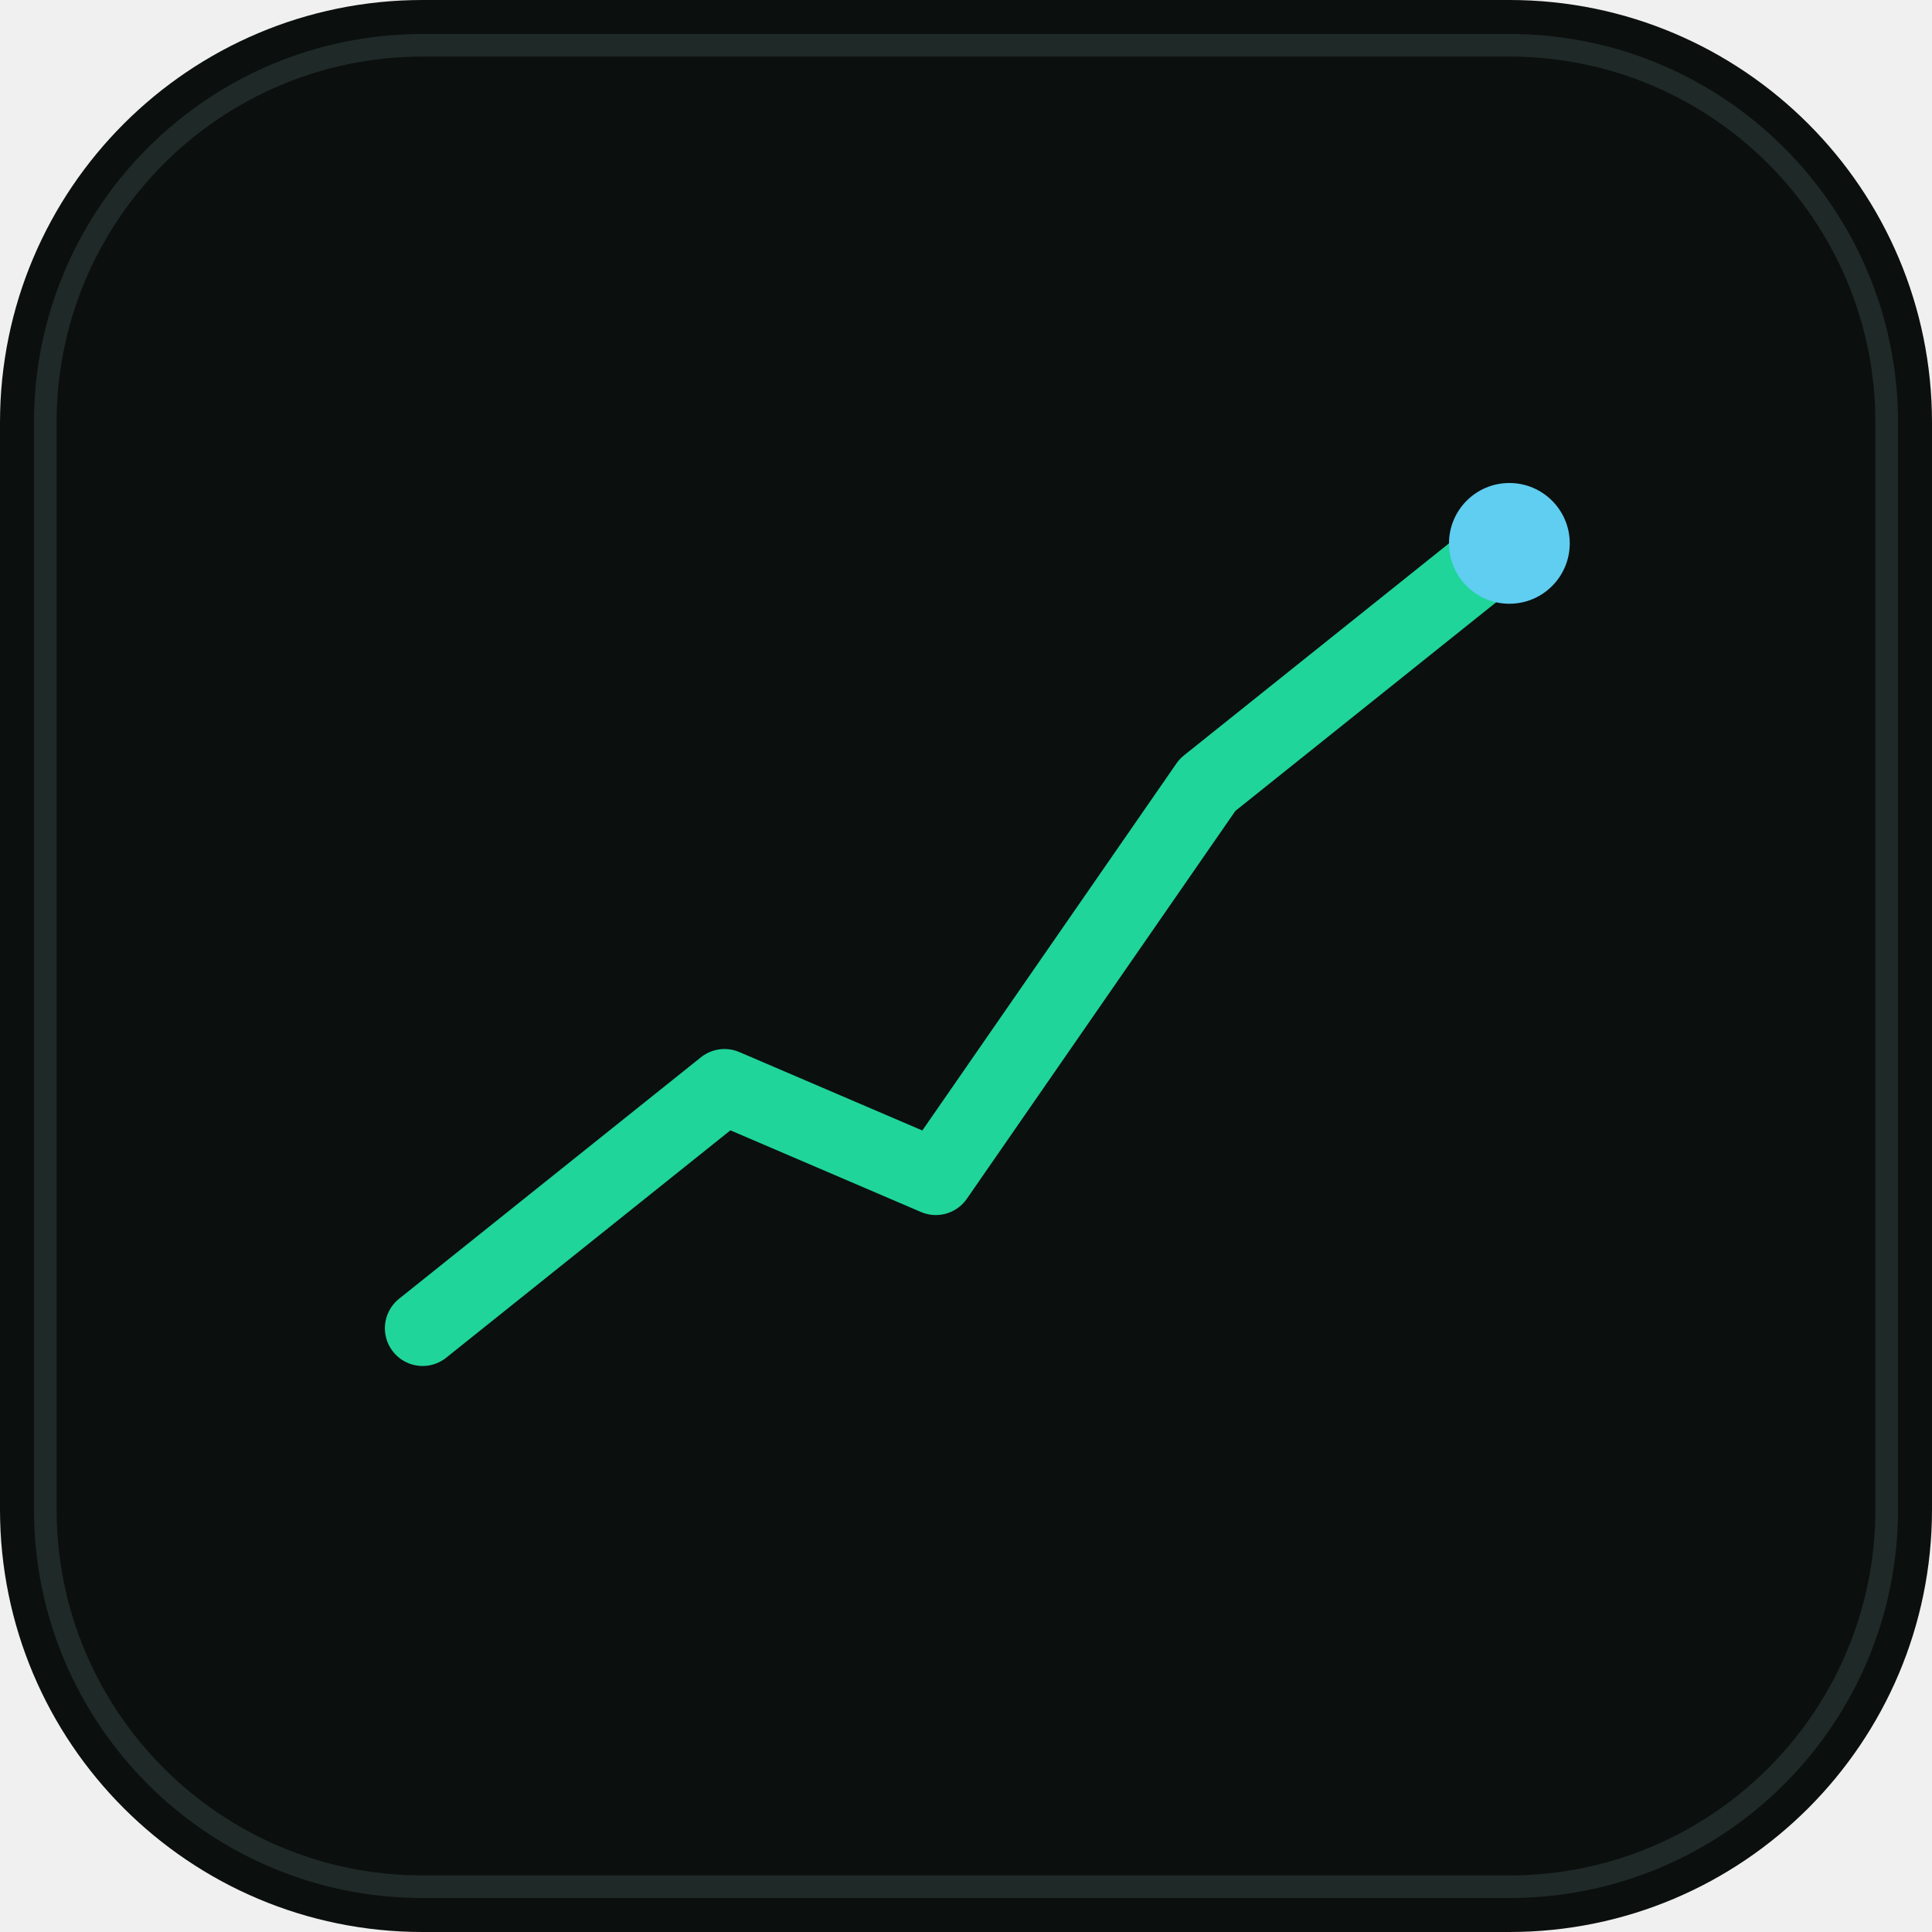
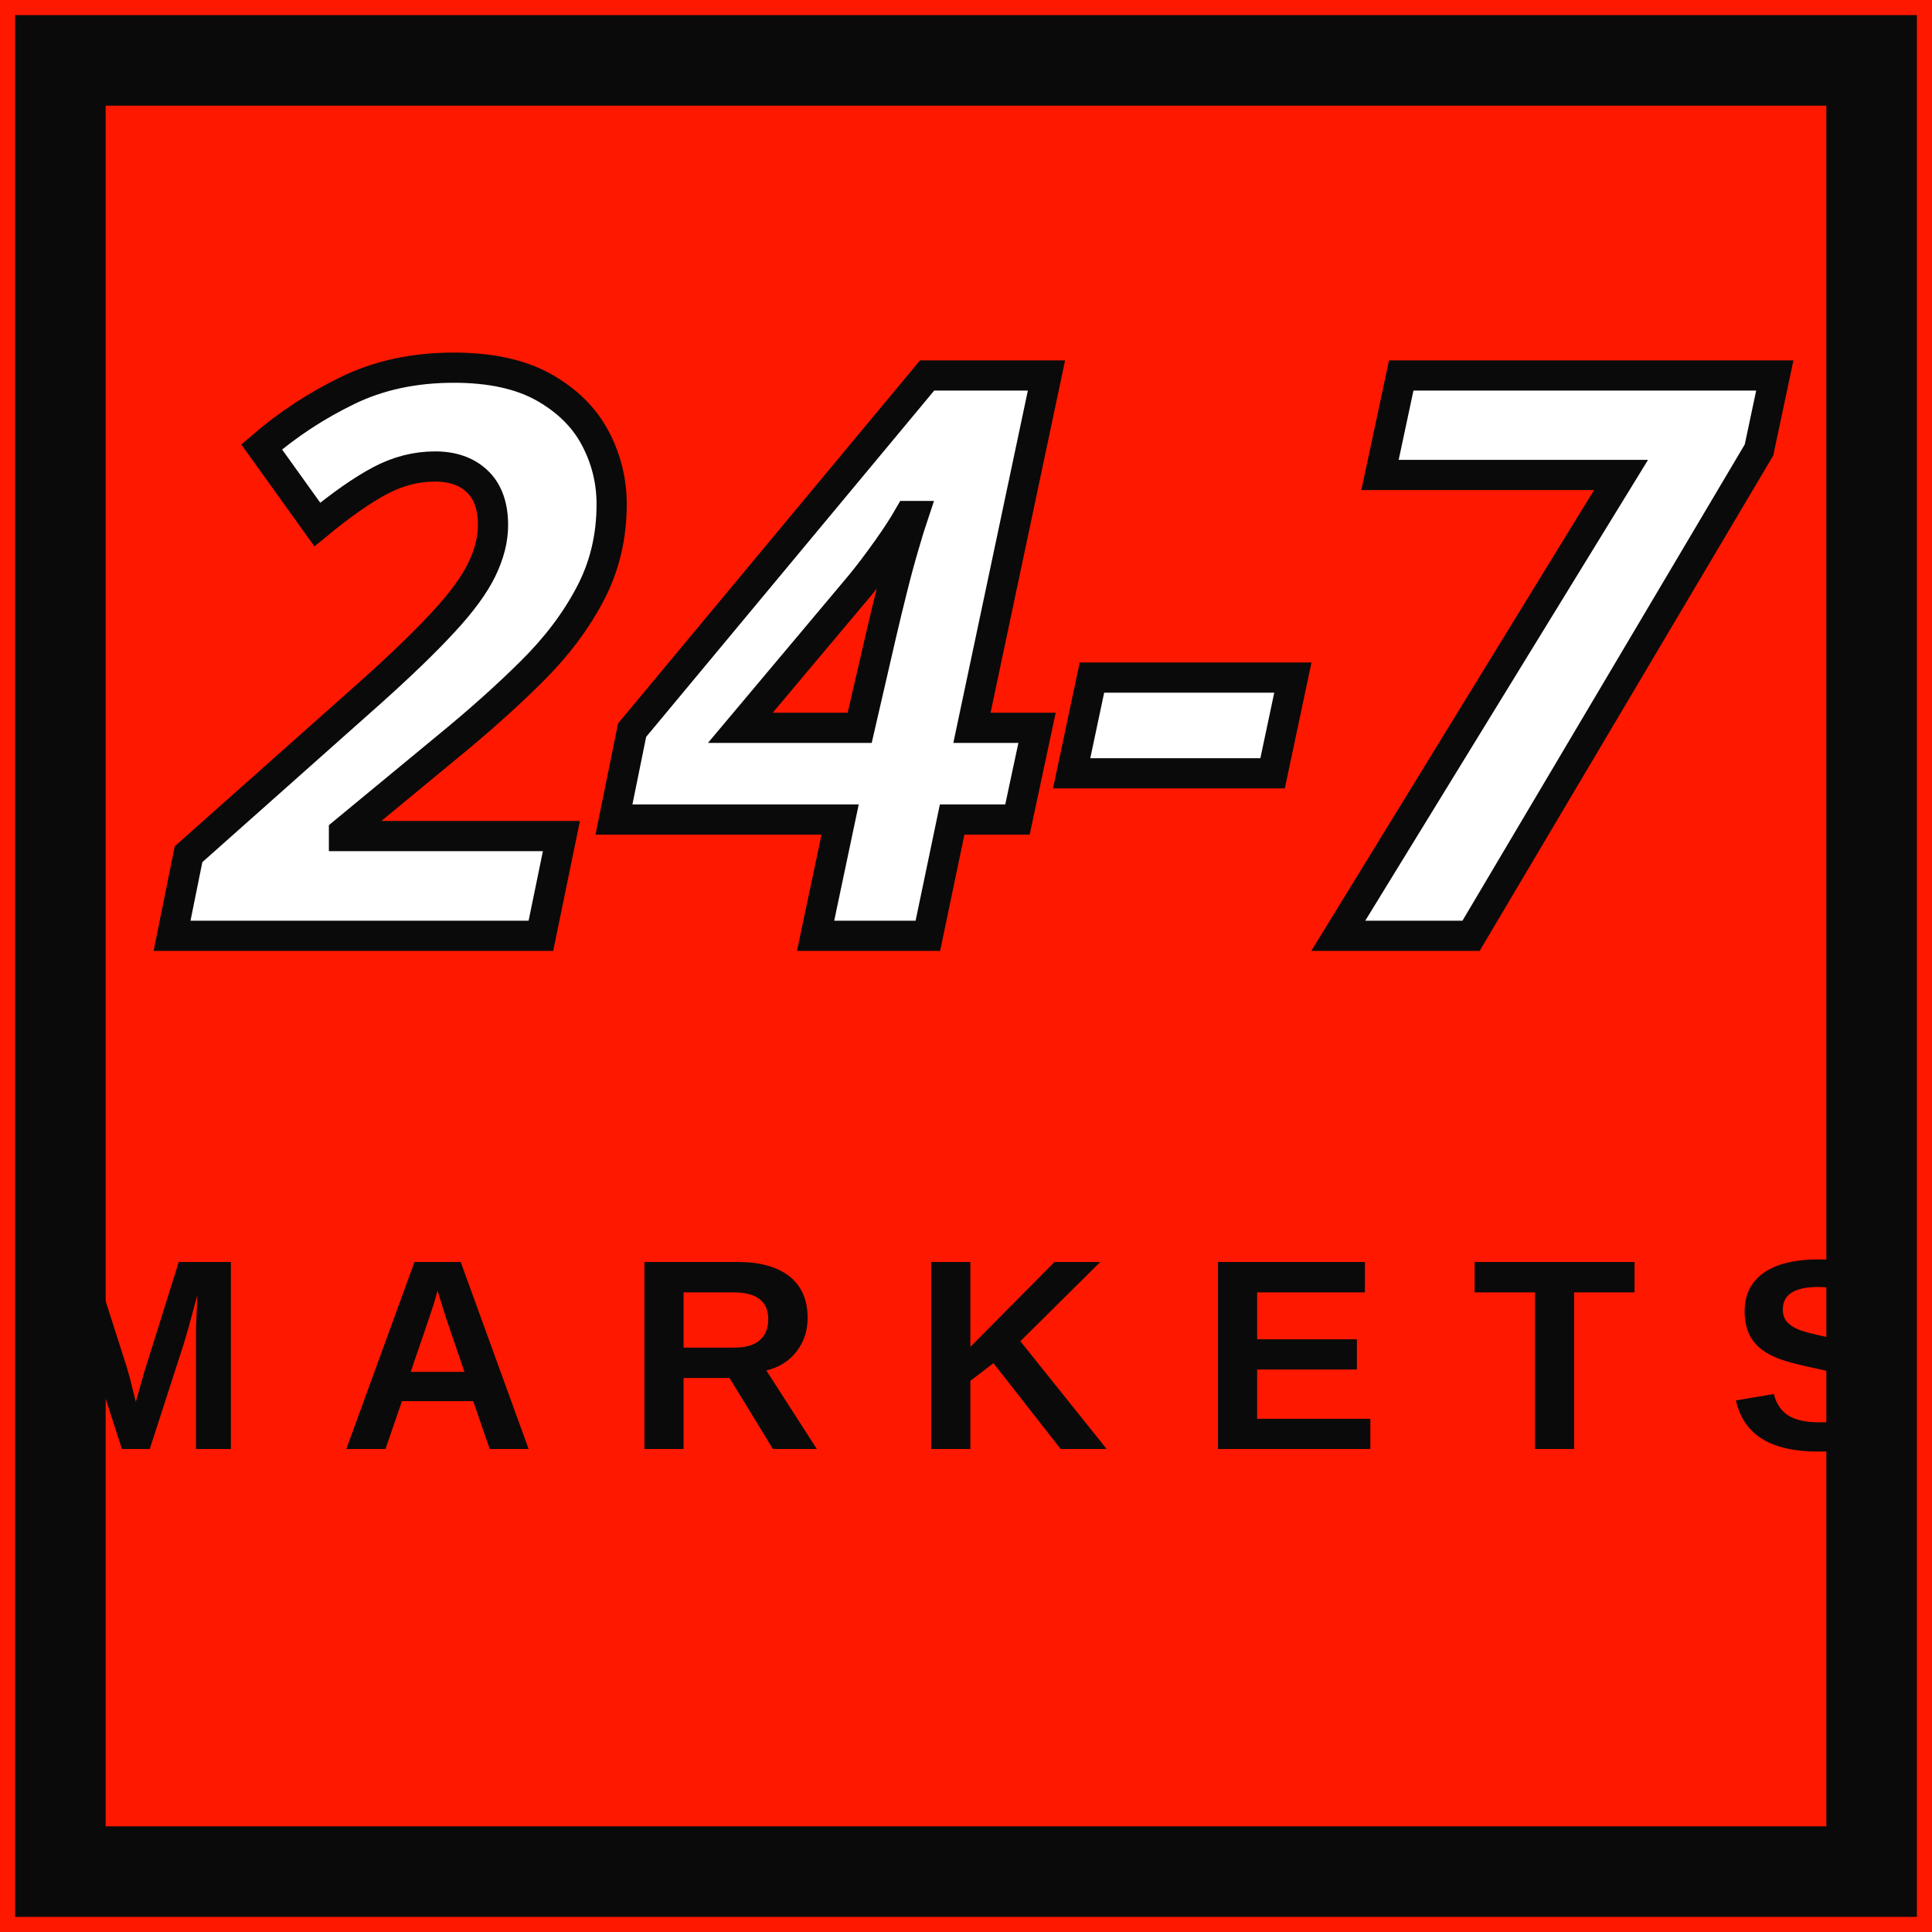
<svg xmlns="http://www.w3.org/2000/svg" viewBox="0 0 128 128">
-   <rect width="128" height="128" rx="28" fill="#0B0F0E" />
-   <rect x="3" y="3" width="122" height="122" rx="25" fill="none" stroke="#1F2927" stroke-width="1.5" />
-   <polyline points="28,88 48,72 62,78 80,52 100,36" fill="none" stroke="#1FD59A" stroke-width="5" stroke-linecap="round" stroke-linejoin="round" />
-   <circle cx="100" cy="36" r="4" fill="#5FCEF0" />
+   <rect width="128" height="128" fill="#ff1800" />
+   <rect x="4" y="4" width="120" height="120" fill="none" stroke="#0a0a0a" stroke-width="6" />
+   <text x="64" y="62" text-anchor="middle" font-family="Arial Black, sans-serif" font-size="52" font-weight="900" font-style="italic" fill="#ffffff" stroke="#0a0a0a" stroke-width="2">24-7</text>
+   <text x="64" y="96" text-anchor="middle" font-family="Arial, sans-serif" font-size="18" font-weight="700" letter-spacing="6" fill="#0a0a0a">MARKETS</text>
</svg>
